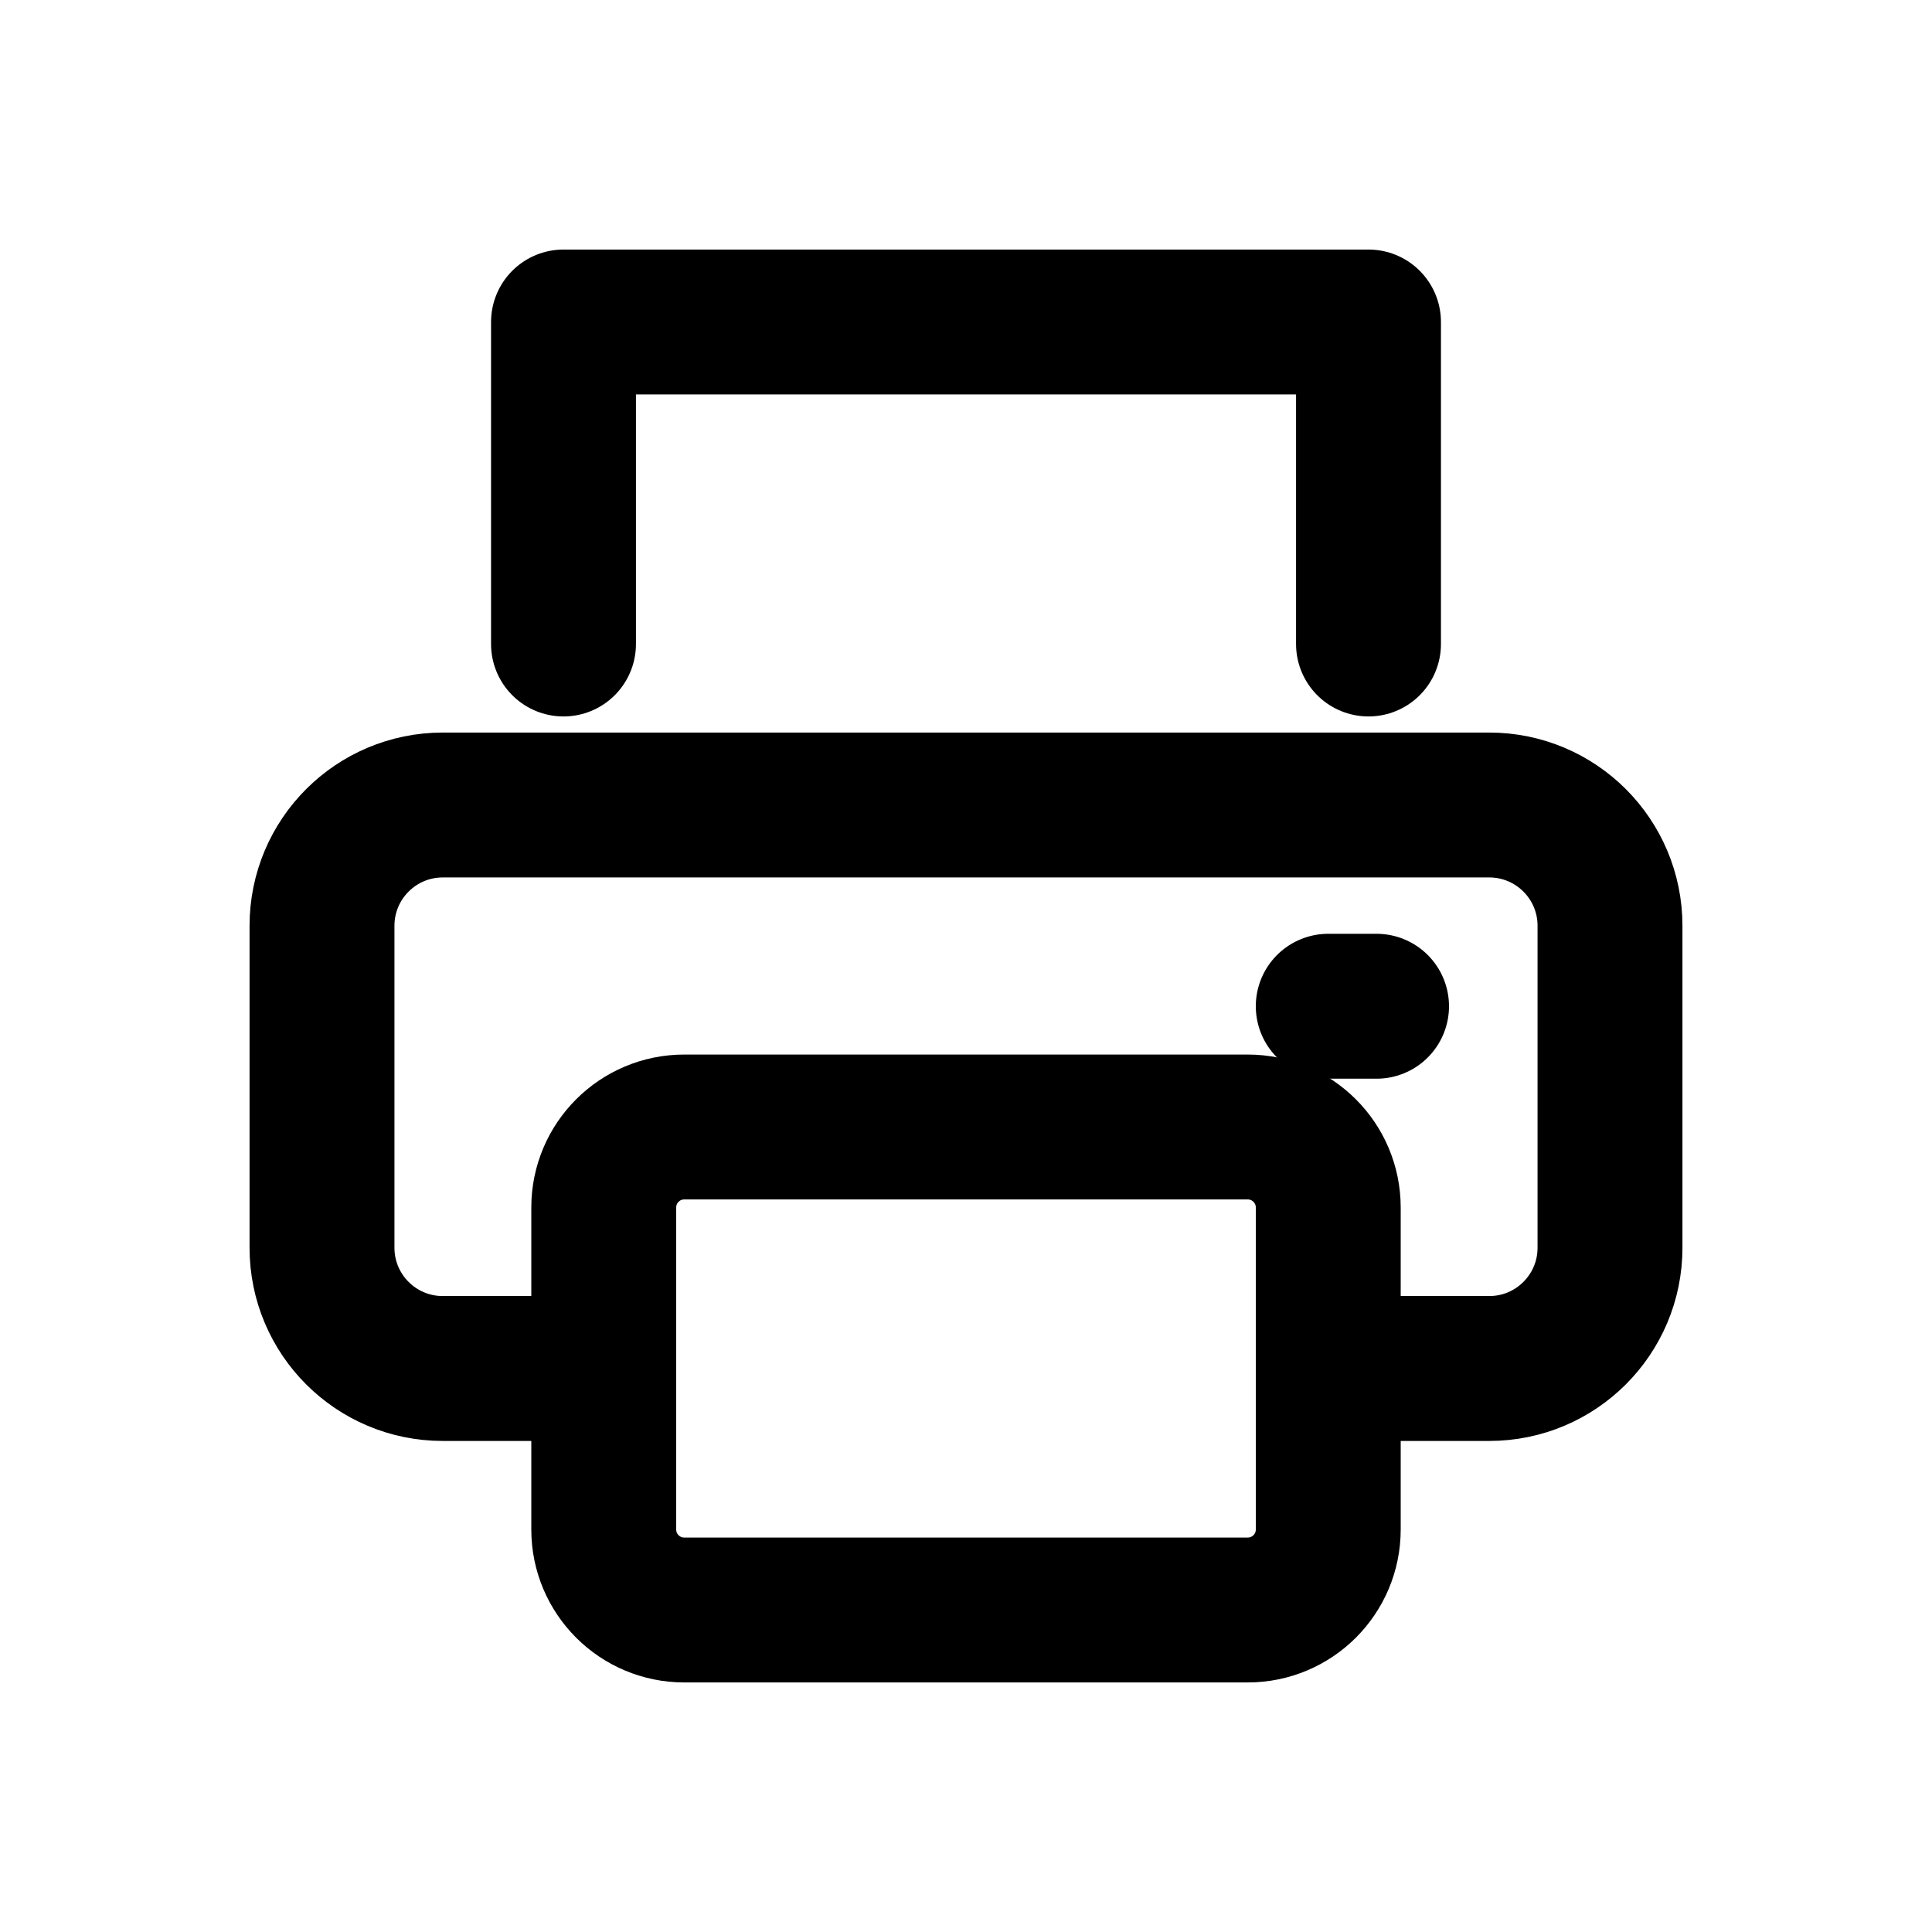
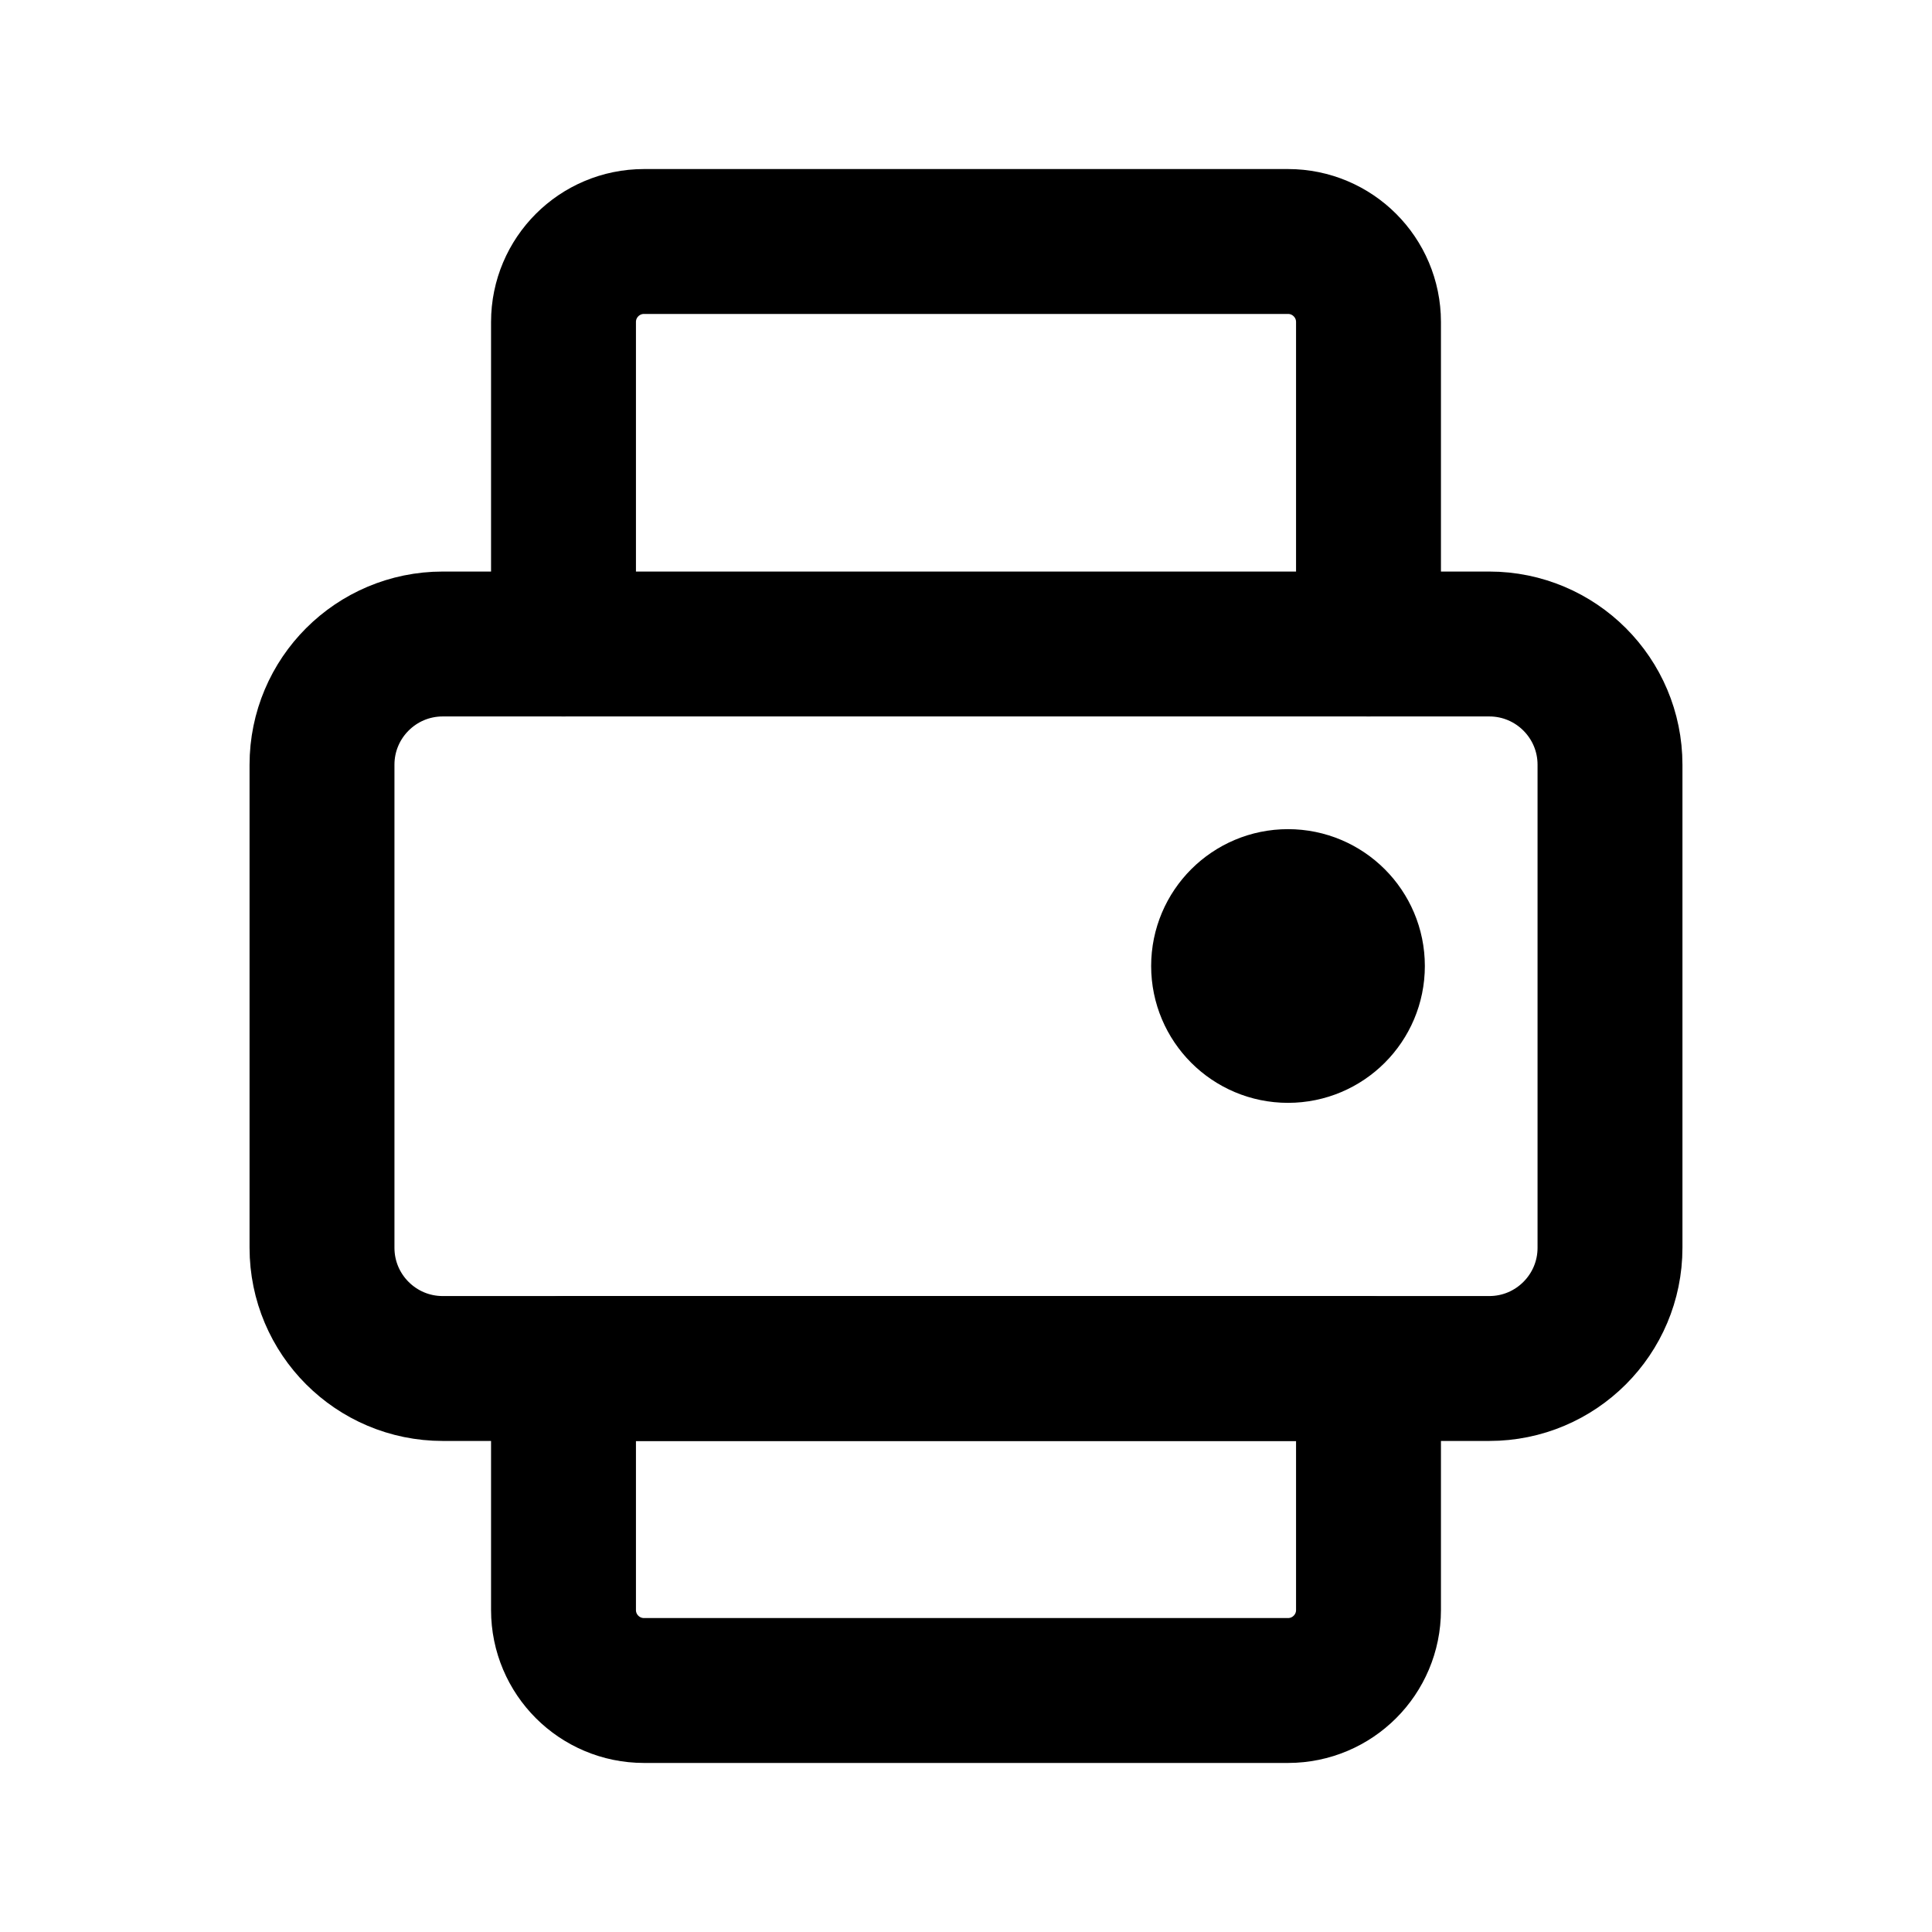
<svg xmlns="http://www.w3.org/2000/svg" viewBox="0 0 24 24" fill="none" stroke="currentColor" stroke-width="1.8" stroke-linecap="round" stroke-linejoin="round">
-   <path d="M7 8V4h10v4" />
-   <path d="M7 17H5.5A1.5 1.5 0 0 1 4 15.5v-4A1.5 1.5 0 0 1 5.5 10h13A1.5 1.5 0 0 1 20 11.5v4a1.5 1.5 0 0 1-1.5 1.5H17" />
-   <rect x="7.5" y="14" width="9" height="6" rx="1" />
-   <path d="M16.5 12.5h.6" />
+   <path d="M 7 8V 4A 1 1 0 0 1 8 3H 16A 1 1 0 0 1 17 4V 8" />
+   <rect x="4" y="8" width="16" height="9" rx="1.5" />
+   <path d="M 7 17H 17V 20A 1 1 0 0 1 16 21H 8A 1 1 0 0 1 7 20Z" />
+   <circle cx="16" cy="12" r="0.8" fill="currentColor" />
</svg>
